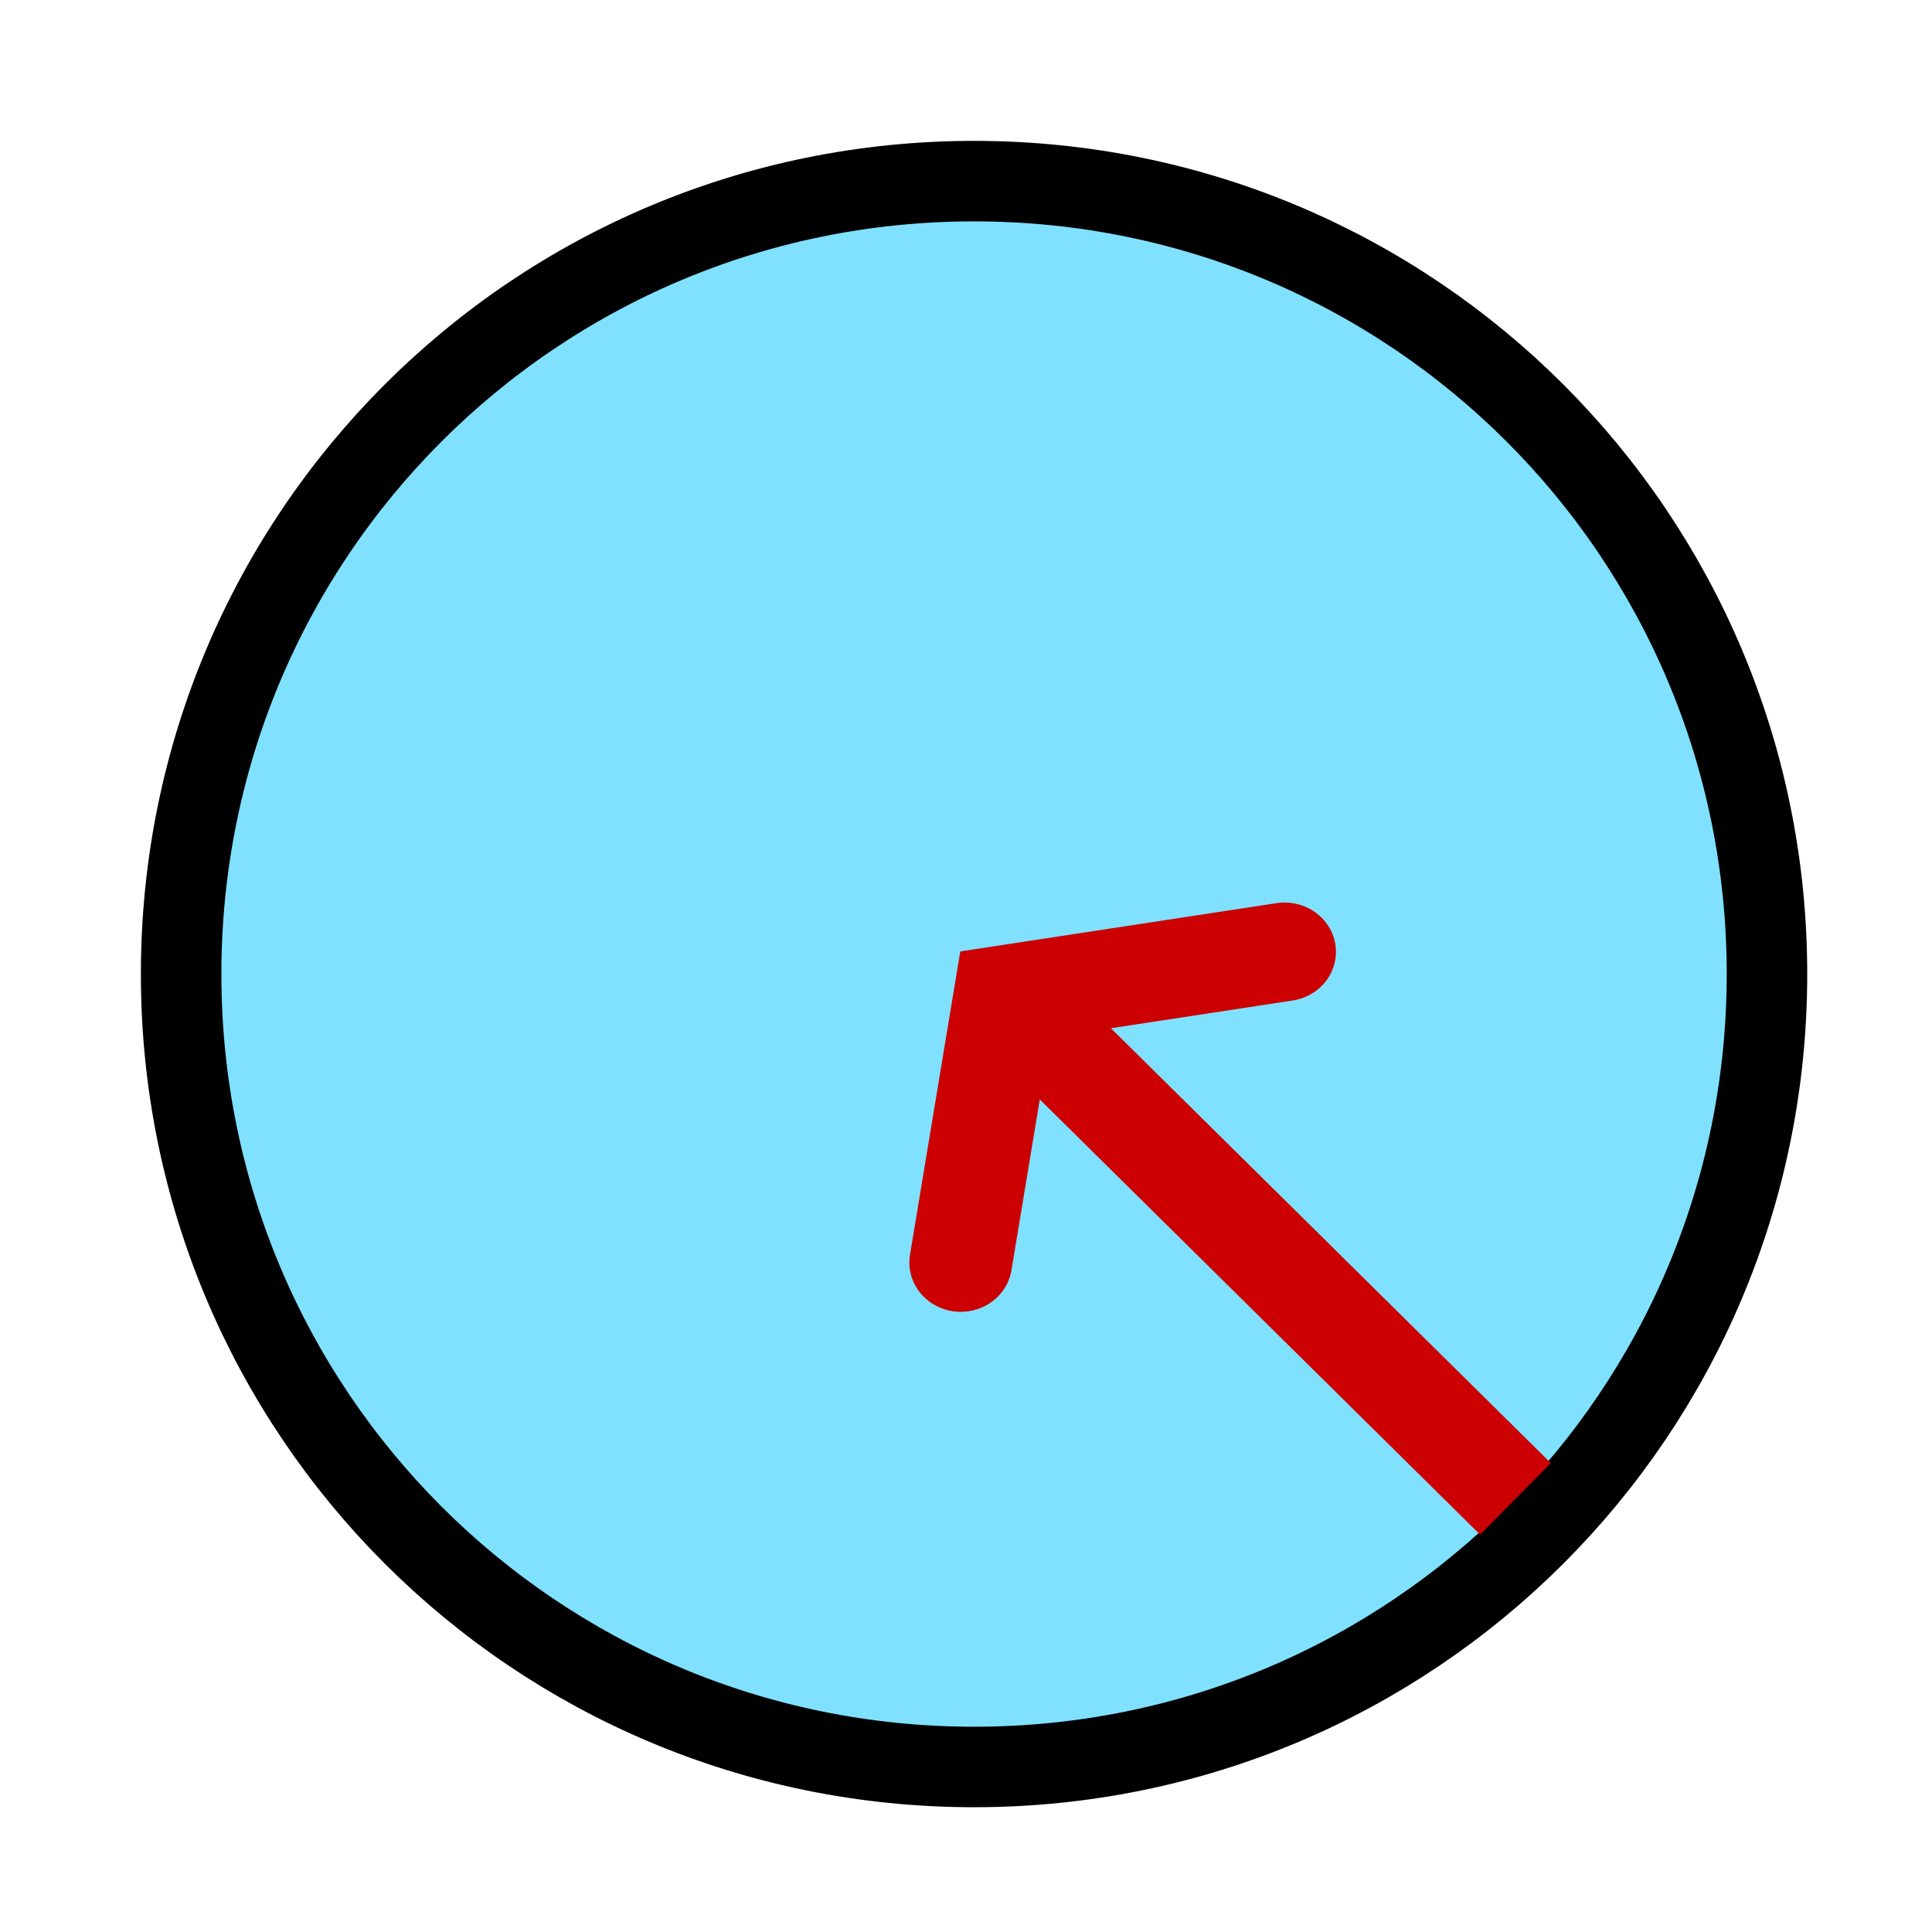
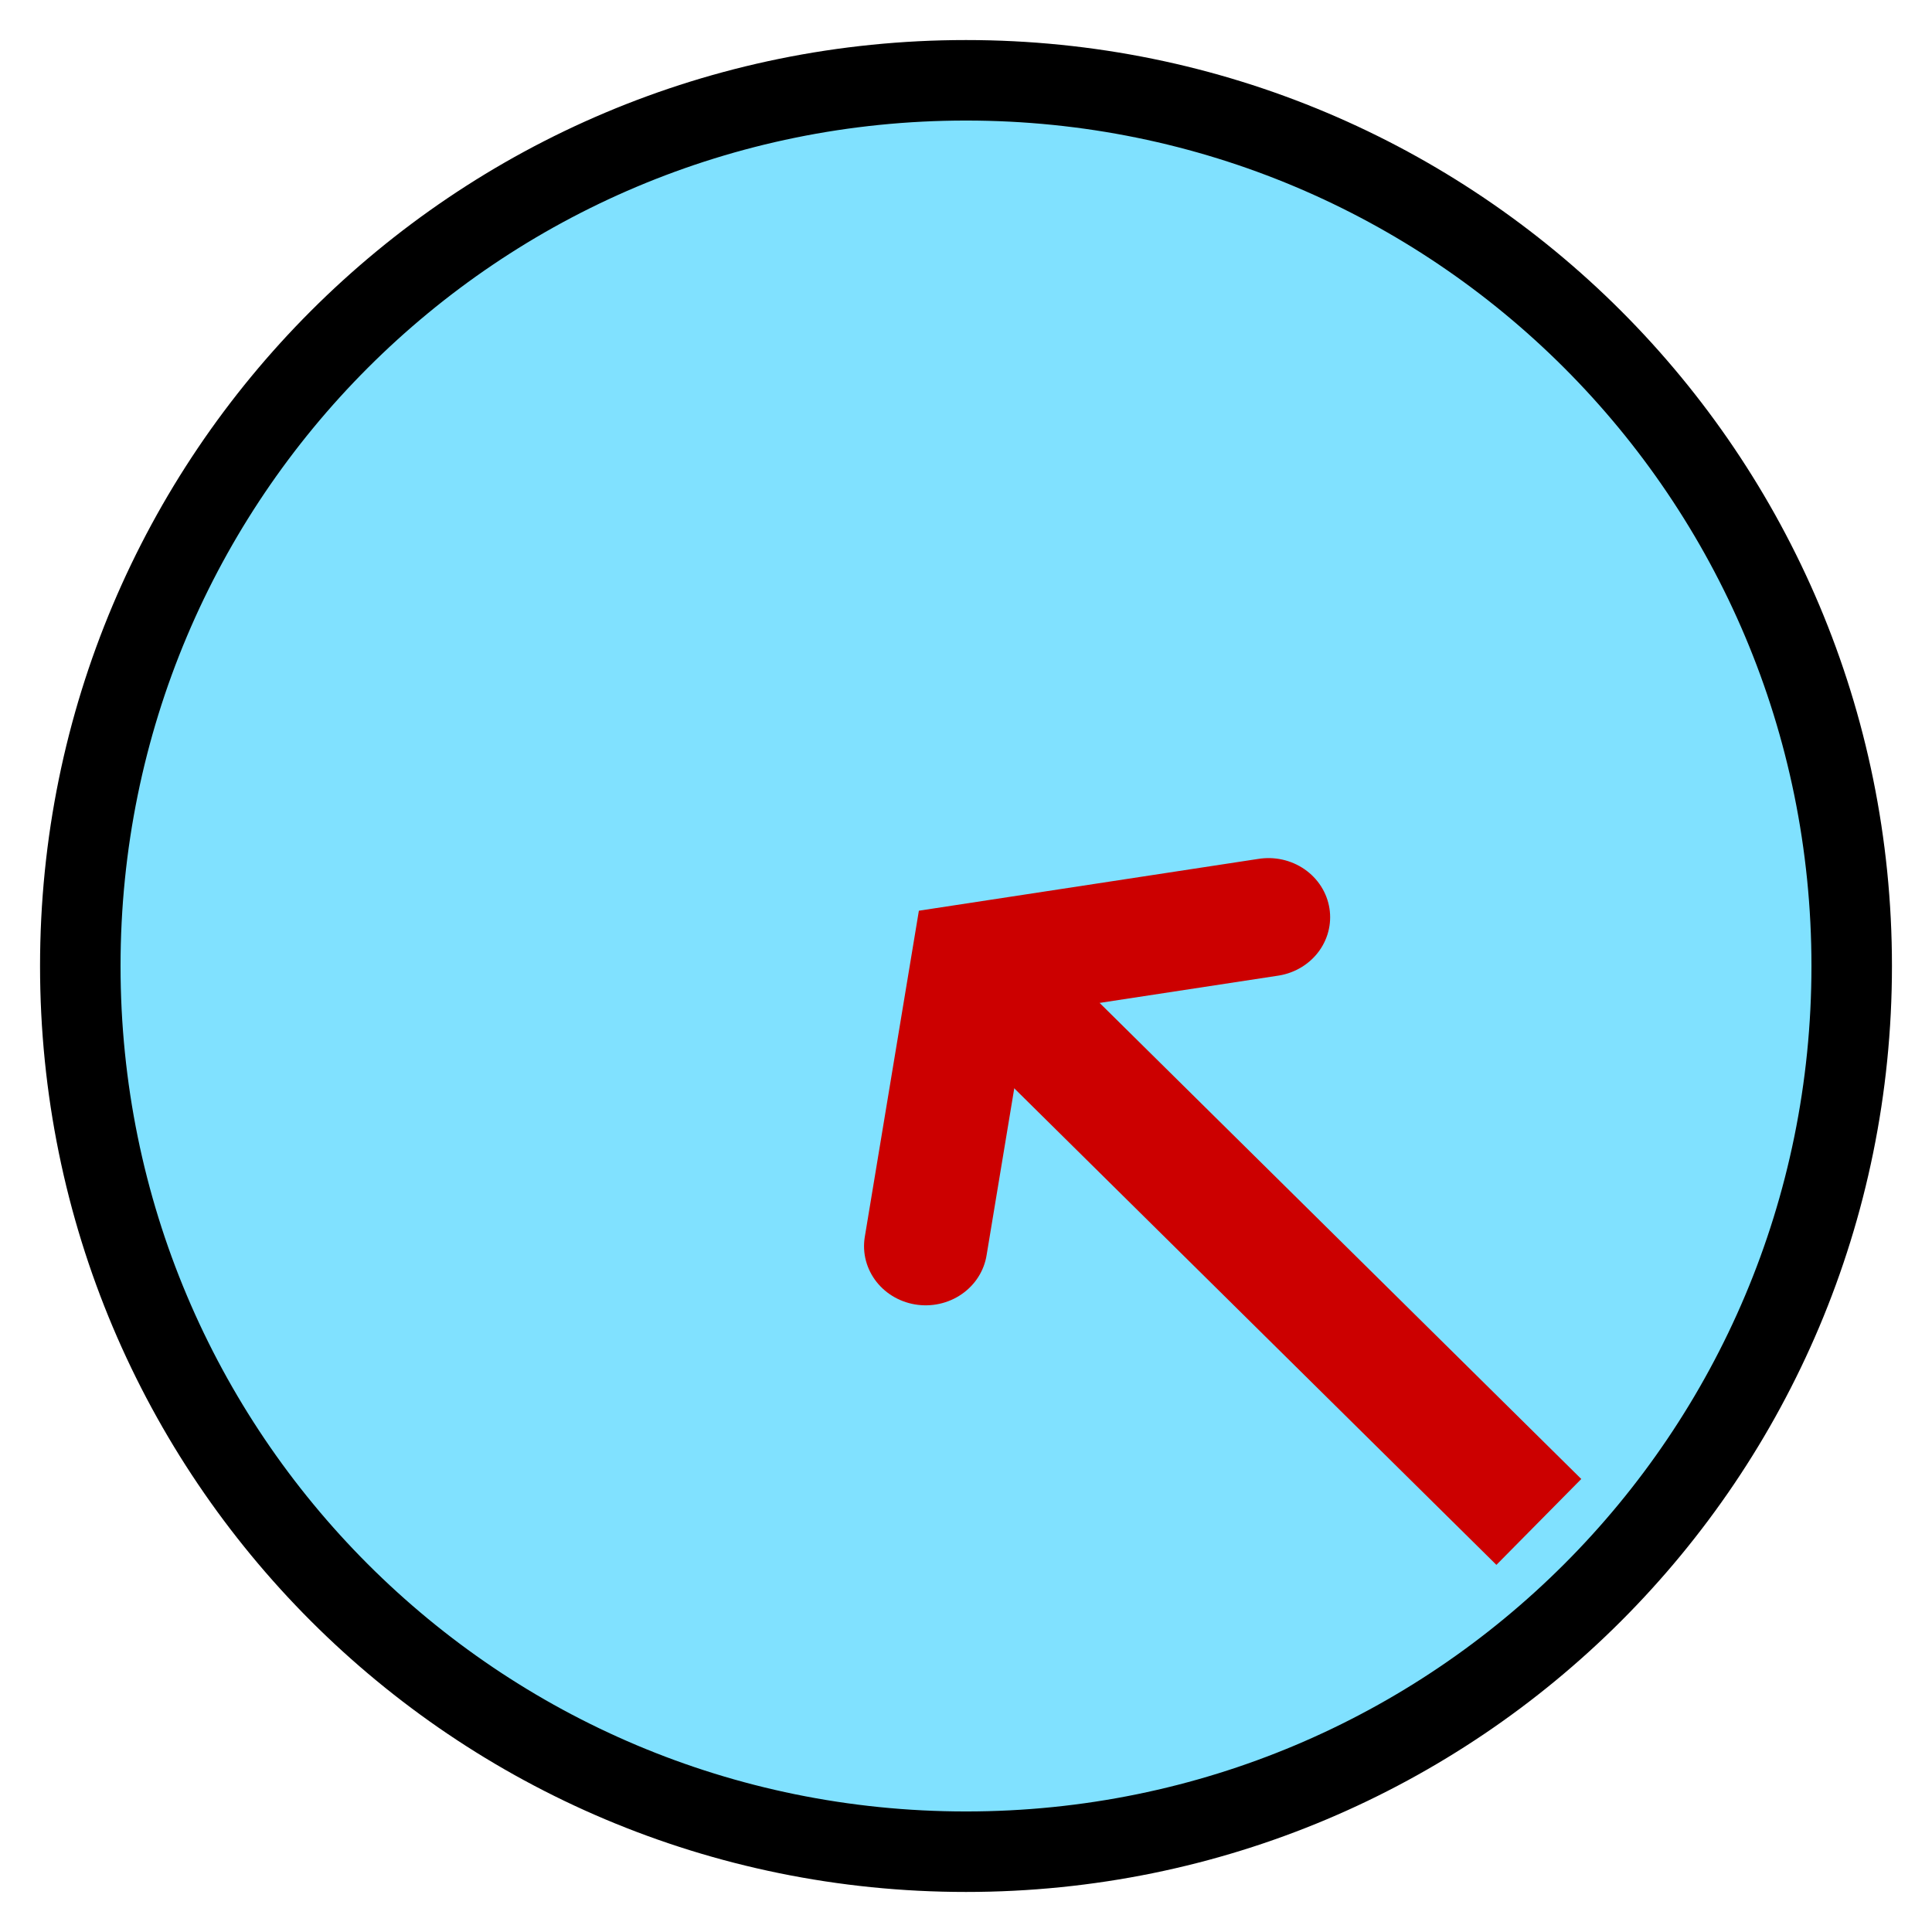
<svg xmlns="http://www.w3.org/2000/svg" version="1.1" id="Layer_1" x="0px" y="0px" viewBox="0 0 48 48" style="enable-background:new 0 0 48 48;" xml:space="preserve">
  <defs id="defs3980" />
  <style type="text/css" id="style3967">
	.st0{fill:#3FD1FF;stroke:#000000;stroke-width:2;stroke-miterlimit:10;}
	.st1{fill:none;stroke:#000000;stroke-miterlimit:10;}
	.st2{fill:none;stroke:#FF0000;stroke-width:2;stroke-miterlimit:10;}
	.st3{fill:none;stroke:#FF0000;stroke-width:2;stroke-linecap:round;stroke-miterlimit:10;}
</style>
-   <path class="st0" d="M43.9,24.2c0,10.9-8.8,19.7-19.7,19.7c-10.9,0-19.7-8.8-19.7-19.7c0-10.9,8.8-19.7,19.7-19.7  C35.1,4.5,43.9,13.3,43.9,24.2z" id="path3969" style="fill:#80e1ff;fill-opacity:1" />
+   <path class="st0" d="m 46.005,24 c 0,12.176 -9.83,22.005 -22.005,22.005 -12.176,0 -22.005,-9.83 -22.005,-22.005 0,-12.176 9.83,-22.005 22.005,-22.005 12.176,0 22.005,9.83 22.005,22.005 z" id="path3969" style="fill:#80e1ff;fill-opacity:1" />
  <line class="st1" x1="43.5" y1="45" x2="43.5" y2="45" id="line3971" />
-   <line class="st2" x1="24.973" y1="24.707" x2="37.651" y2="37.238" id="line4088" style="fill:none;stroke:#cc0000;stroke-width:2.5;stroke-miterlimit:10;stroke-dasharray:none;stroke-opacity:1" />
-   <polyline class="st3" points="28.8,24 24.4,24.7 23.7,29.1 " id="polyline4090" transform="matrix(1.577586,0,0,1.513637,-13.5198,-12.6795)" style="fill:none;stroke:#cc0000;stroke-width:1.618;stroke-linecap:round;stroke-miterlimit:10;stroke-dasharray:none;stroke-opacity:1" />
+   <line class="st2" x1="24.167" y1="23.91" x2="38.232" y2="37.812" id="line4088" style="fill:none;stroke:#cc0000;stroke-width:3;stroke-miterlimit:10;stroke-dasharray:none;stroke-opacity:1" />
+   <polyline class="st3" points="28.8,24 24.4,24.7 23.7,29.1 " id="polyline4090" transform="matrix(1.670093,0,0,1.602395,-16.58314,-15.66895)" style="fill:none;stroke:#cc0000;stroke-width:1.834;stroke-linecap:round;stroke-miterlimit:10;stroke-dasharray:none;stroke-opacity:1" />
</svg>
